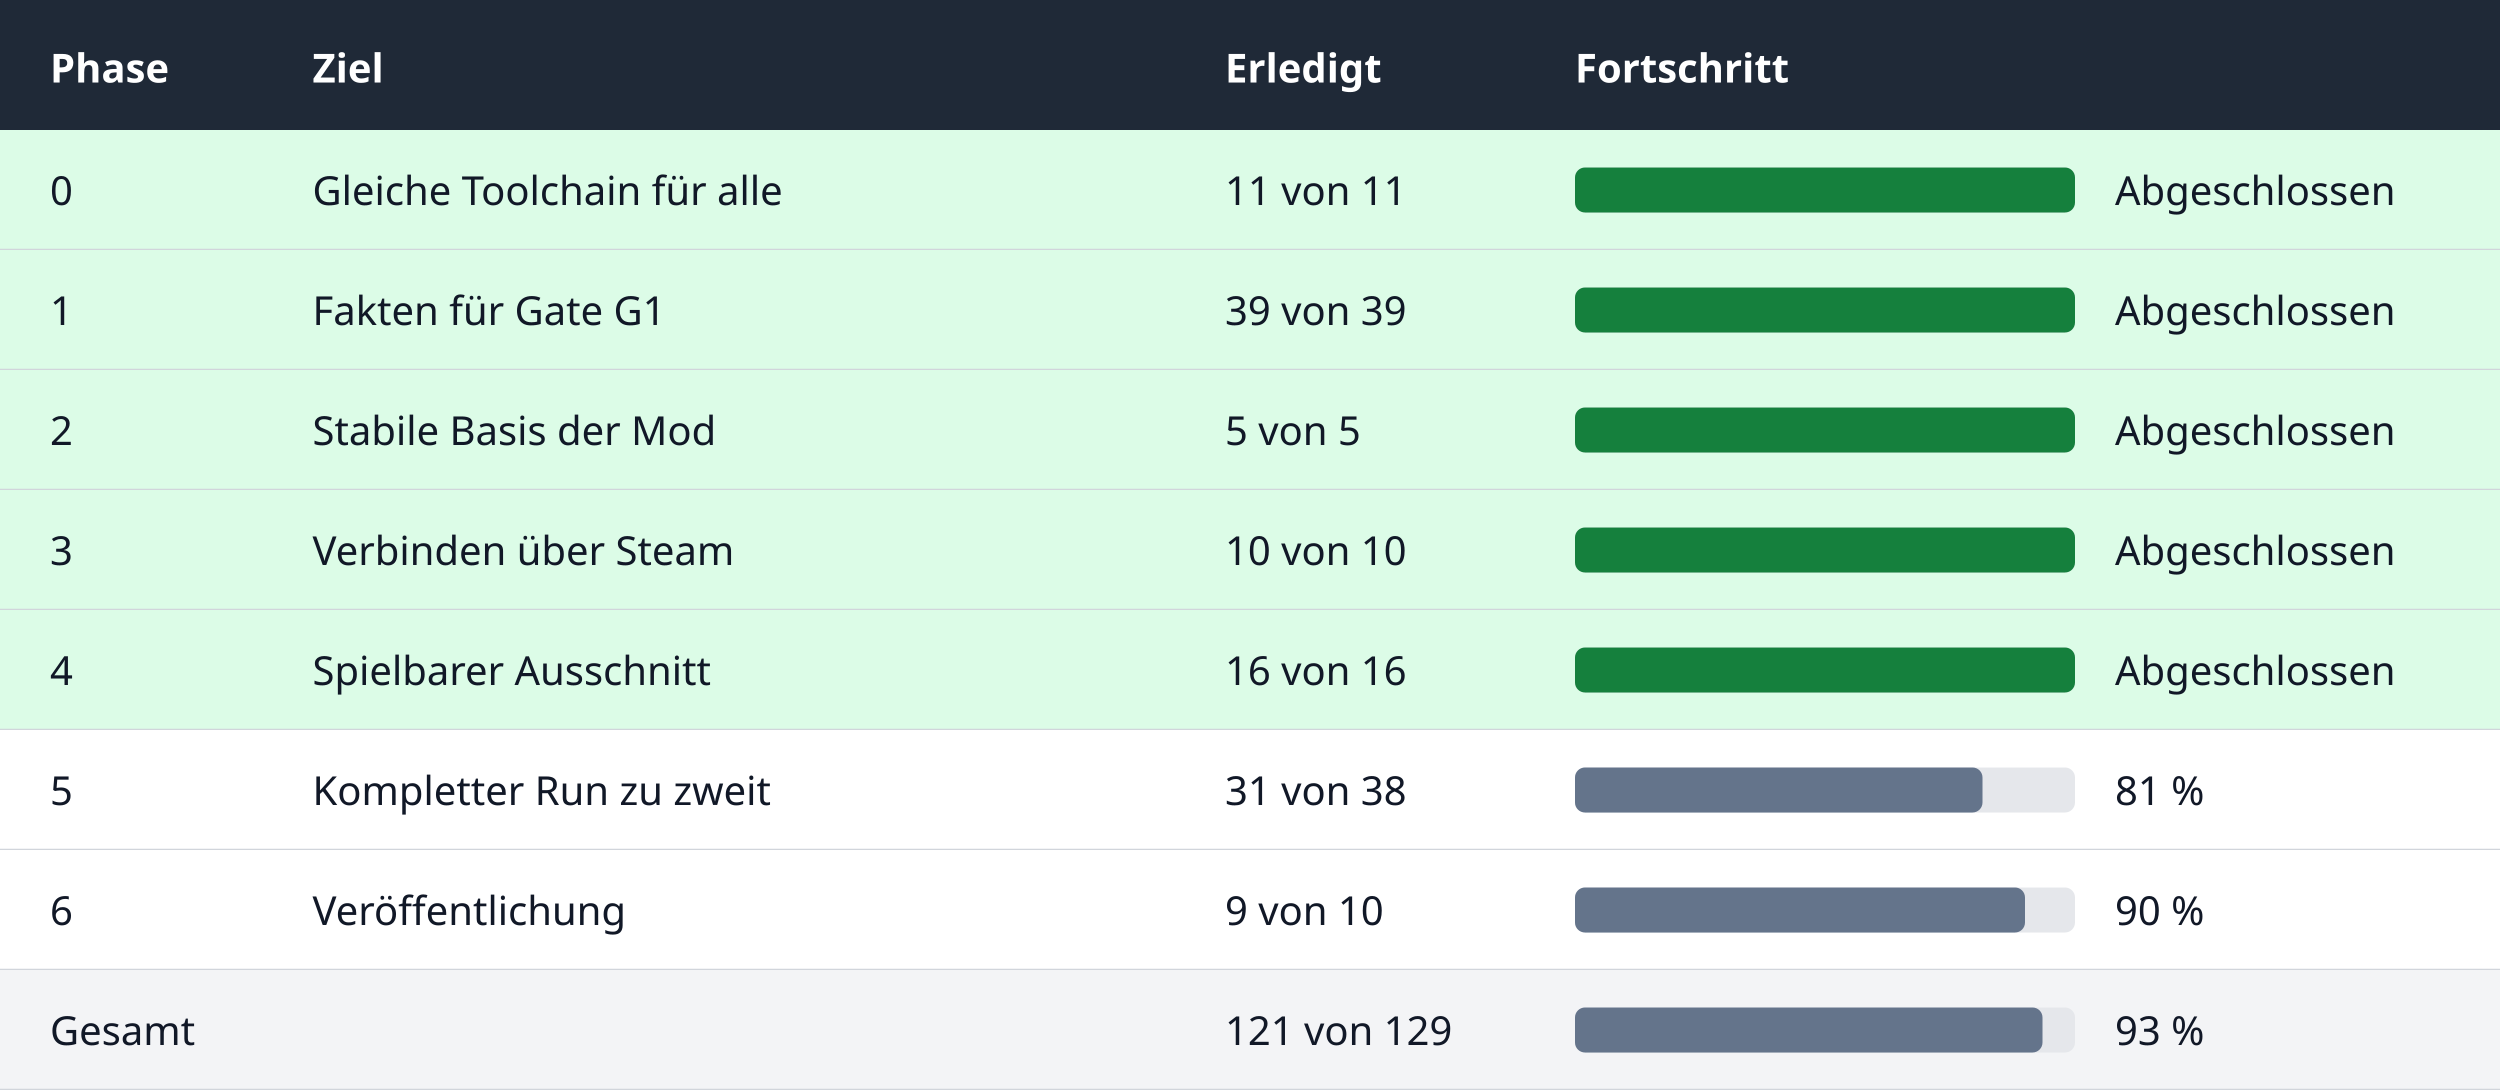
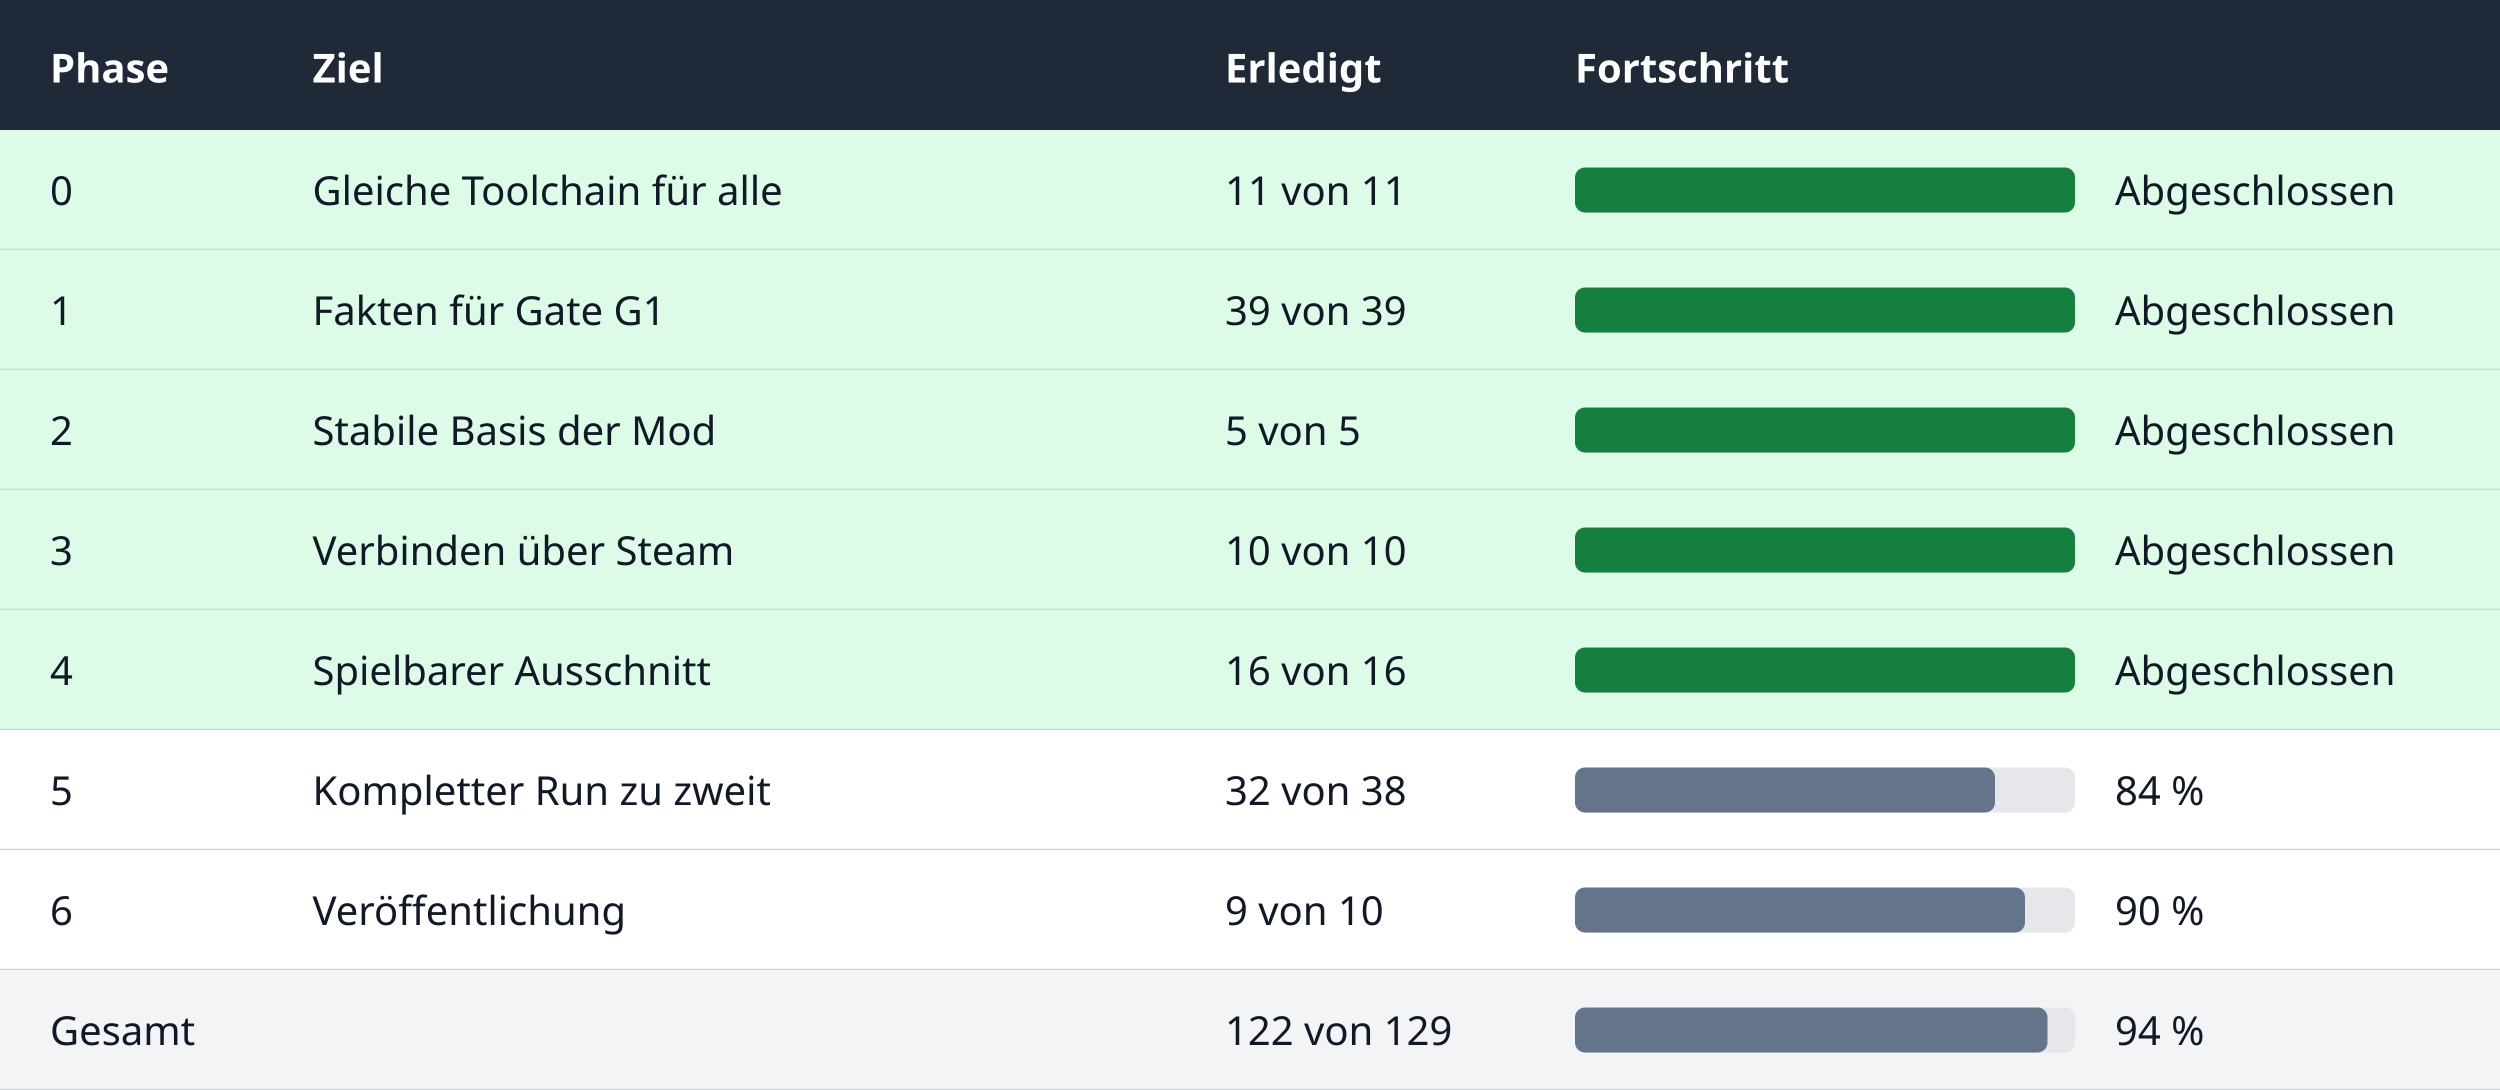
<svg xmlns="http://www.w3.org/2000/svg" width="1000" height="436" viewBox="0 0 1000 436" role="img" aria-labelledby="title desc">
  <g font-family="Segoe UI, sans-serif" font-size="16" fill="#111827">
    <rect width="1000" height="52" fill="#1f2937" />
    <text x="20" y="33" fill="#ffffff" font-weight="600">Phase</text>
    <text x="125" y="33" fill="#ffffff" font-weight="600">Ziel</text>
    <text x="490" y="33" fill="#ffffff" font-weight="600">Erledigt</text>
    <text x="630" y="33" fill="#ffffff" font-weight="600">Fortschritt</text>
    <g id="phase-0">
      <rect y="52" width="1000" height="48" fill="#dcfce7" />
      <path d="M0 100H1000" stroke="#d1d5db" />
      <text x="20" y="82">0</text>
      <text x="125" y="82">Gleiche Toolchain für alle</text>
      <text x="490" y="82">11 von 11</text>
      <rect x="630" y="67" width="200" height="18" rx="4" fill="#e5e7eb" />
      <rect x="630" y="67" width="200" height="18" rx="4" fill="#15803d" />
      <text x="846" y="82">Abgeschlossen</text>
    </g>
    <g id="phase-1">
      <rect y="100" width="1000" height="48" fill="#dcfce7" />
      <path d="M0 148H1000" stroke="#d1d5db" />
      <text x="20" y="130">1</text>
      <text x="125" y="130">Fakten für Gate G1</text>
      <text x="490" y="130">39 von 39</text>
      <rect x="630" y="115" width="200" height="18" rx="4" fill="#e5e7eb" />
      <rect x="630" y="115" width="200" height="18" rx="4" fill="#15803d" />
      <text x="846" y="130">Abgeschlossen</text>
    </g>
    <g id="phase-2">
      <rect y="148" width="1000" height="48" fill="#dcfce7" />
      <path d="M0 196H1000" stroke="#d1d5db" />
      <text x="20" y="178">2</text>
      <text x="125" y="178">Stabile Basis der Mod</text>
      <text x="490" y="178">5 von 5</text>
      <rect x="630" y="163" width="200" height="18" rx="4" fill="#e5e7eb" />
      <rect x="630" y="163" width="200" height="18" rx="4" fill="#15803d" />
      <text x="846" y="178">Abgeschlossen</text>
    </g>
    <g id="phase-3">
      <rect y="196" width="1000" height="48" fill="#dcfce7" />
      <path d="M0 244H1000" stroke="#d1d5db" />
      <text x="20" y="226">3</text>
      <text x="125" y="226">Verbinden über Steam</text>
      <text x="490" y="226">10 von 10</text>
      <rect x="630" y="211" width="200" height="18" rx="4" fill="#e5e7eb" />
      <rect x="630" y="211" width="200" height="18" rx="4" fill="#15803d" />
      <text x="846" y="226">Abgeschlossen</text>
    </g>
    <g id="phase-4">
      <rect y="244" width="1000" height="48" fill="#dcfce7" />
      <path d="M0 292H1000" stroke="#d1d5db" />
      <text x="20" y="274">4</text>
      <text x="125" y="274">Spielbarer Ausschnitt</text>
      <text x="490" y="274">16 von 16</text>
      <rect x="630" y="259" width="200" height="18" rx="4" fill="#e5e7eb" />
      <rect x="630" y="259" width="200" height="18" rx="4" fill="#15803d" />
      <text x="846" y="274">Abgeschlossen</text>
    </g>
    <g id="phase-5">
      <rect y="292" width="1000" height="48" fill="#ffffff" />
      <path d="M0 340H1000" stroke="#d1d5db" />
      <text x="20" y="322">5</text>
      <text x="125" y="322">Kompletter Run zu zweit</text>
-       <text x="490" y="322">31 von 38</text>
+       <text x="490" y="322">32 von 38</text>
      <rect x="630" y="307" width="200" height="18" rx="4" fill="#e5e7eb" />
-       <rect x="630" y="307" width="163" height="18" rx="4" fill="#64748b" />
-       <text x="846" y="322">81 %</text>
+       <rect x="630" y="307" width="168" height="18" rx="4" fill="#64748b" />
+       <text x="846" y="322">84 %</text>
    </g>
    <g id="phase-6">
      <rect y="340" width="1000" height="48" fill="#ffffff" />
      <path d="M0 388H1000" stroke="#d1d5db" />
      <text x="20" y="370">6</text>
      <text x="125" y="370">Veröffentlichung</text>
      <text x="490" y="370">9 von 10</text>
      <rect x="630" y="355" width="200" height="18" rx="4" fill="#e5e7eb" />
      <rect x="630" y="355" width="180" height="18" rx="4" fill="#64748b" />
      <text x="846" y="370">90 %</text>
    </g>
    <g id="phase-gesamt">
      <rect y="388" width="1000" height="48" fill="#f3f4f6" />
      <path d="M0 436H1000" stroke="#d1d5db" />
      <text x="20" y="418">Gesamt</text>
      <text x="125" y="418" />
-       <text x="490" y="418">121 von 129</text>
+       <text x="490" y="418">122 von 129</text>
      <rect x="630" y="403" width="200" height="18" rx="4" fill="#e5e7eb" />
-       <rect x="630" y="403" width="187" height="18" rx="4" fill="#64748b" />
-       <text x="846" y="418">93 %</text>
+       <rect x="630" y="403" width="189" height="18" rx="4" fill="#64748b" />
+       <text x="846" y="418">94 %</text>
    </g>
  </g>
</svg>
